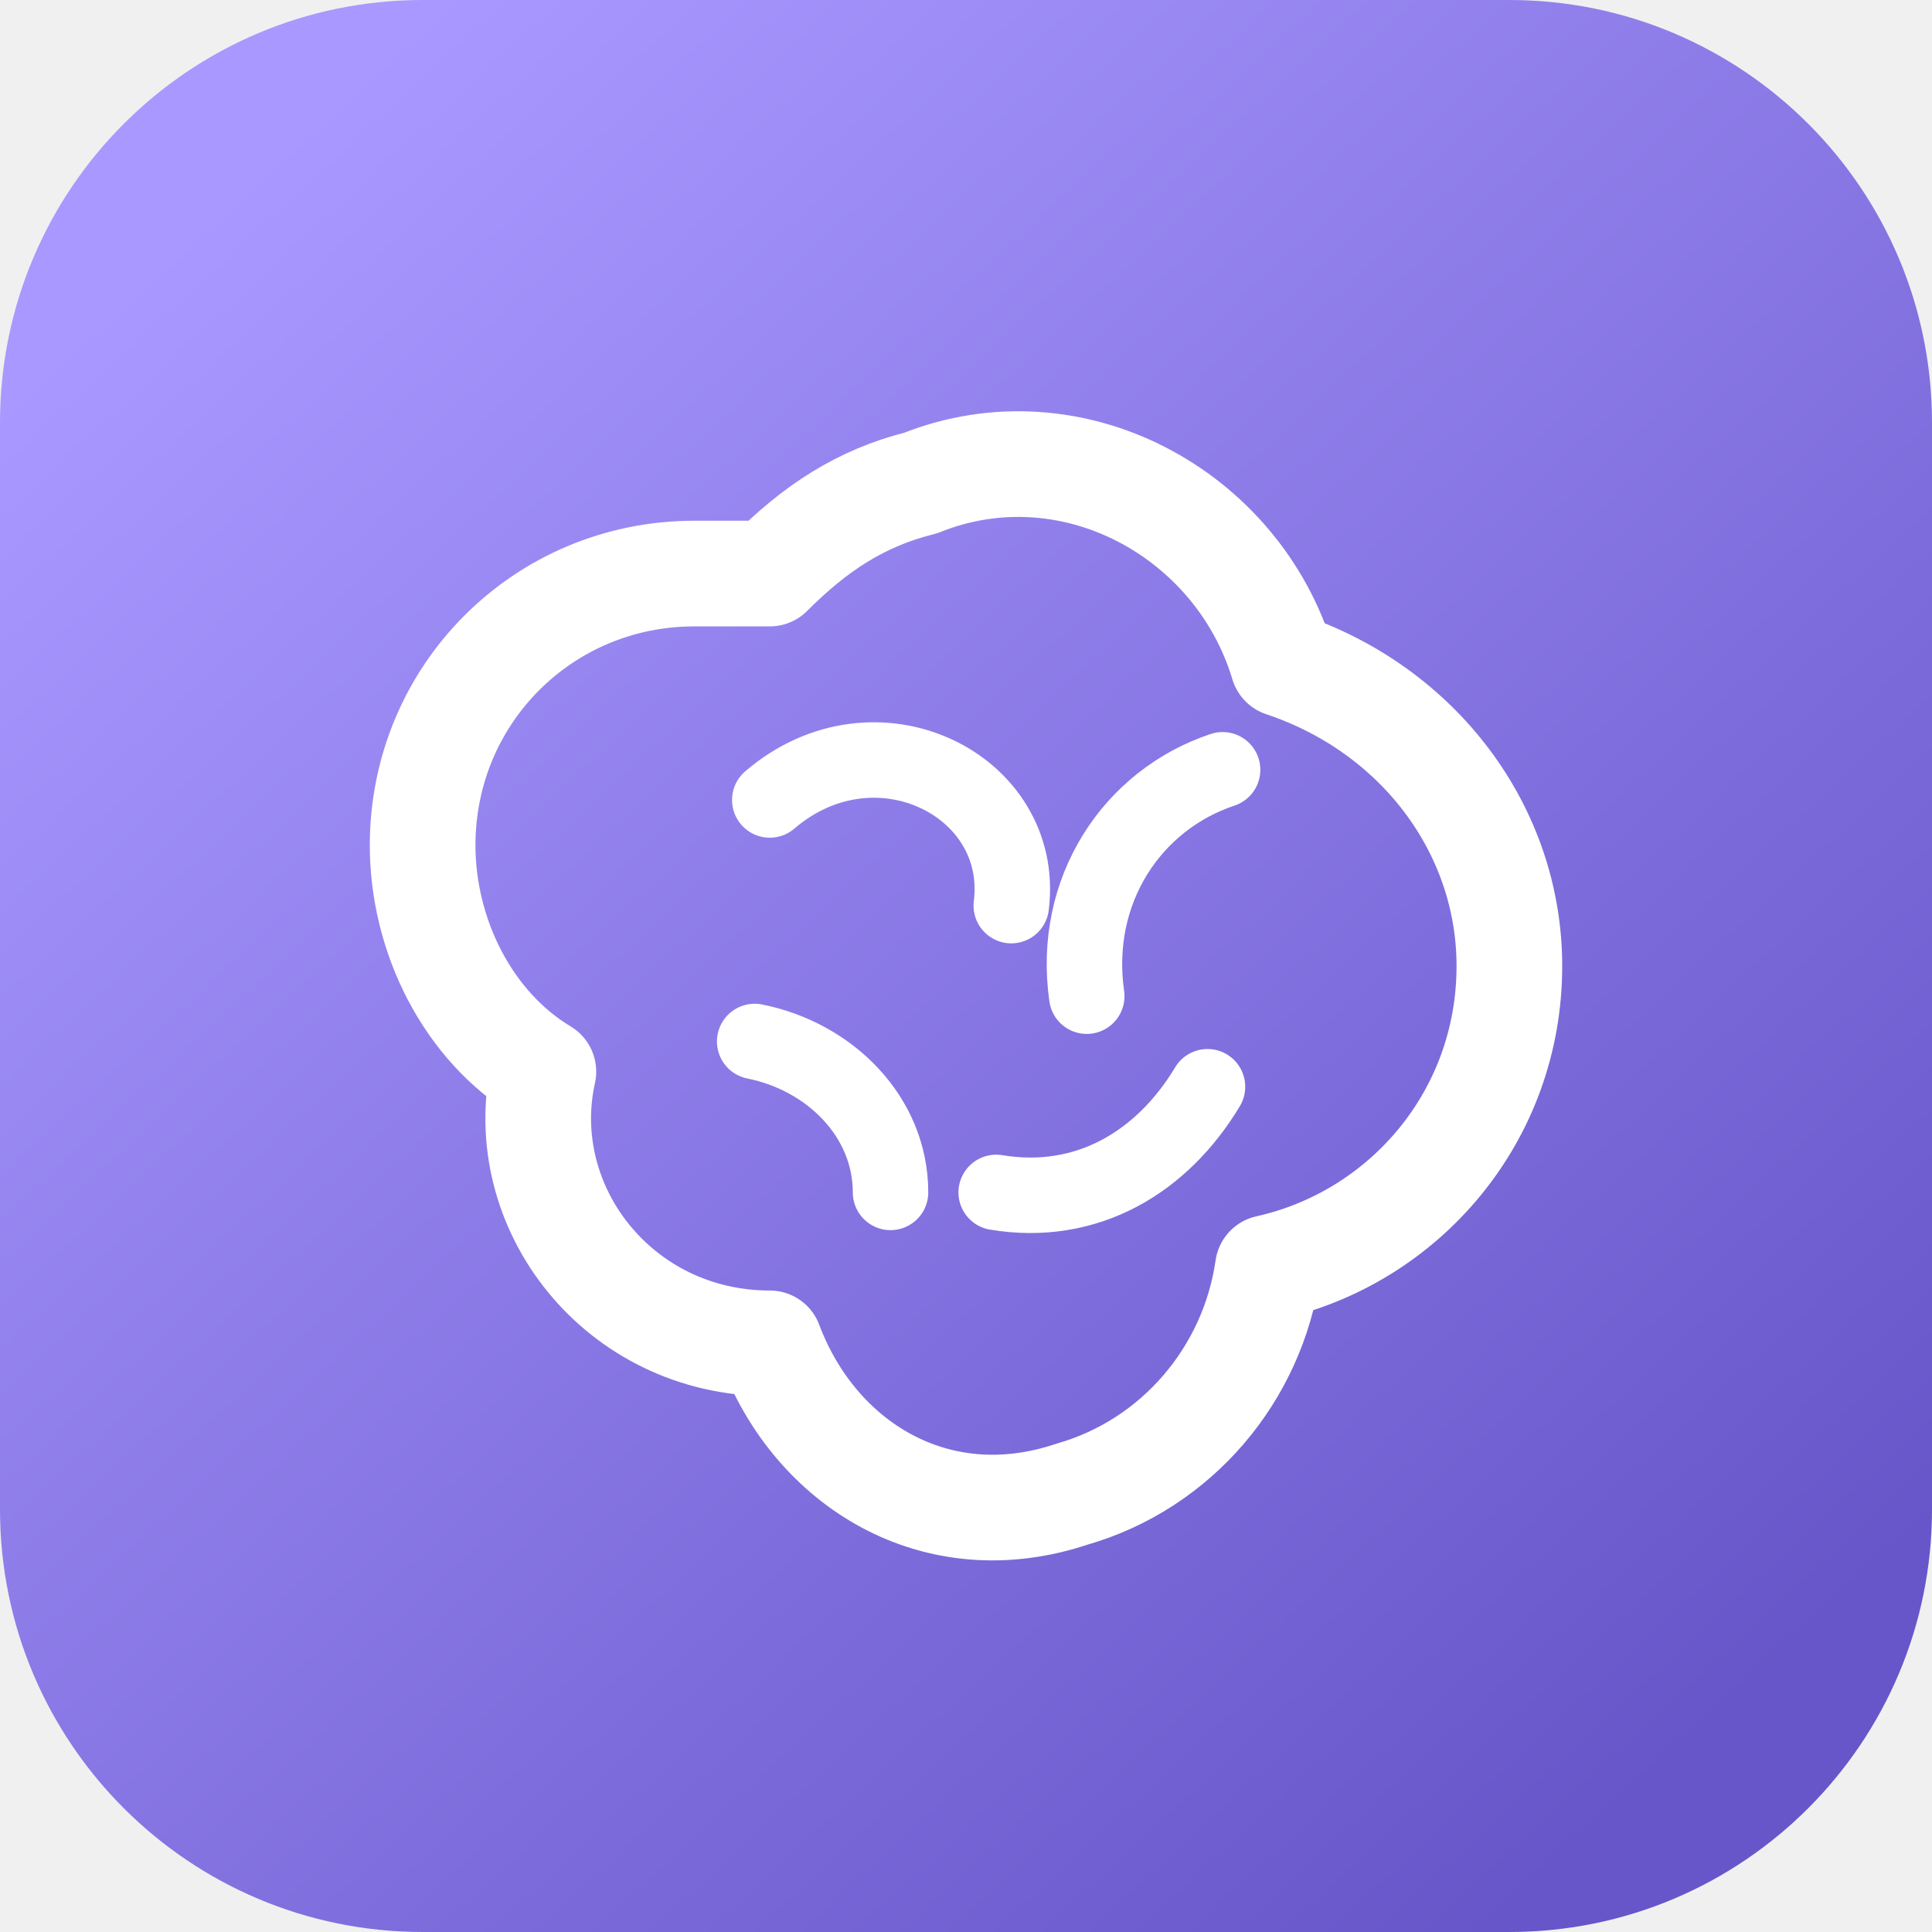
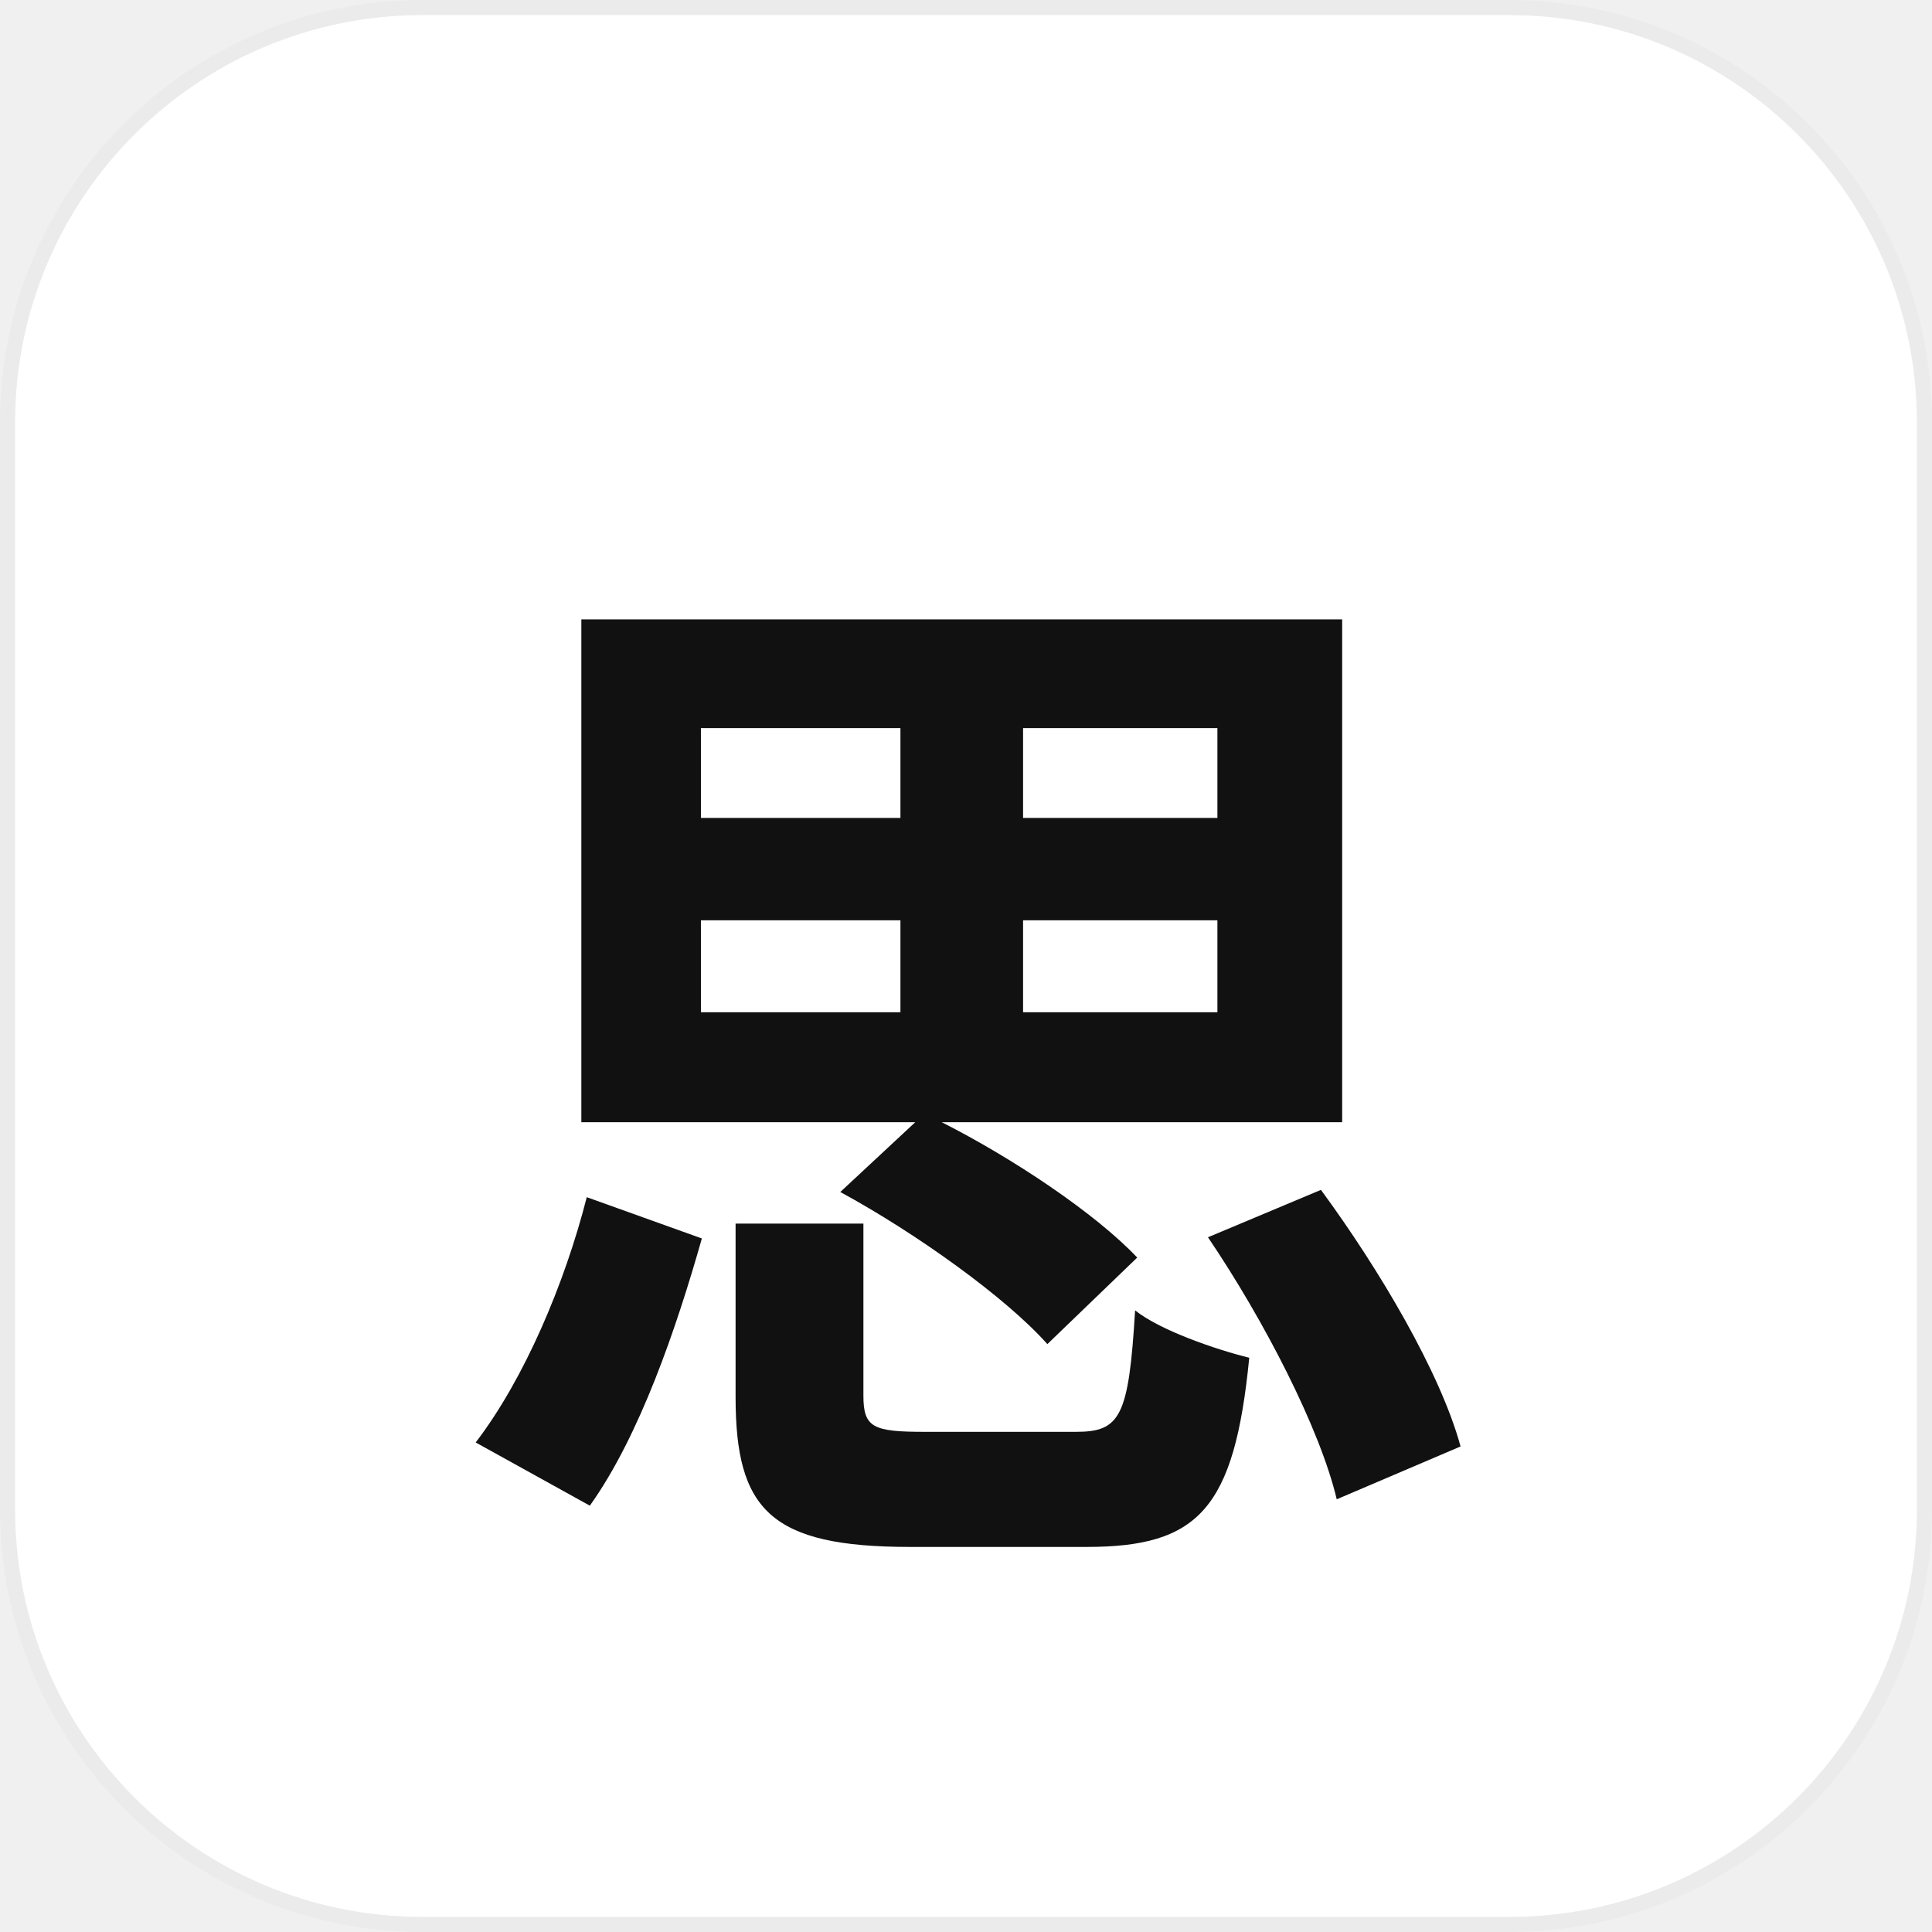
- <svg xmlns="http://www.w3.org/2000/svg" viewBox="0 0 128 128">
-   <defs>
-     <linearGradient id="bg" x1="16" y1="12" x2="112" y2="116" gradientUnits="userSpaceOnUse">
-       <stop stop-color="#a998ff" />
-       <stop offset="1" stop-color="#6656c9" />
-     </linearGradient>
-   </defs>
-   <rect width="128" height="128" rx="28" fill="url(#bg)" />
-   <path d="M46 38c-10 0-18 8-18 18 0 6 3 12 8 15-2 9 5 18 15 18 3 8 11 13 20 10 7-2 12-8 13-15 9-2 16-10 16-20 0-9-6-17-15-20-3-10-14-16-24-12-4 1-7 3-10 6-2 0-3 0-5 0Z" fill="none" stroke="#fff" stroke-width="7" stroke-linecap="round" stroke-linejoin="round" />
-   <path d="M51 53c7-6 17-1 16 7m-17 9c5 1 9 5 9 10m22-28c-6 2-10 8-9 15m-6 13c6 1 11-2 14-7" fill="none" stroke="#fff" stroke-width="5" stroke-linecap="round" />
+ <svg xmlns="http://www.w3.org/2000/svg" viewBox="0 0 128 128" width="128" height="128" role="img" aria-label="思维链">
+   <rect width="128" height="128" rx="28" fill="#ffffff" />
+   <rect x="0.5" y="0.5" width="127" height="127" rx="27.5" fill="none" stroke="rgba(0,0,0,0.08)" stroke-width="1" />
+   <text x="64" y="67" font-family="-apple-system, BlinkMacSystemFont, 'PingFang SC', 'Hiragino Sans GB', 'Microsoft YaHei', 'Segoe UI', sans-serif" font-size="70" font-weight="bold" text-anchor="middle" dominant-baseline="central" fill="#111111">思</text>
</svg>
